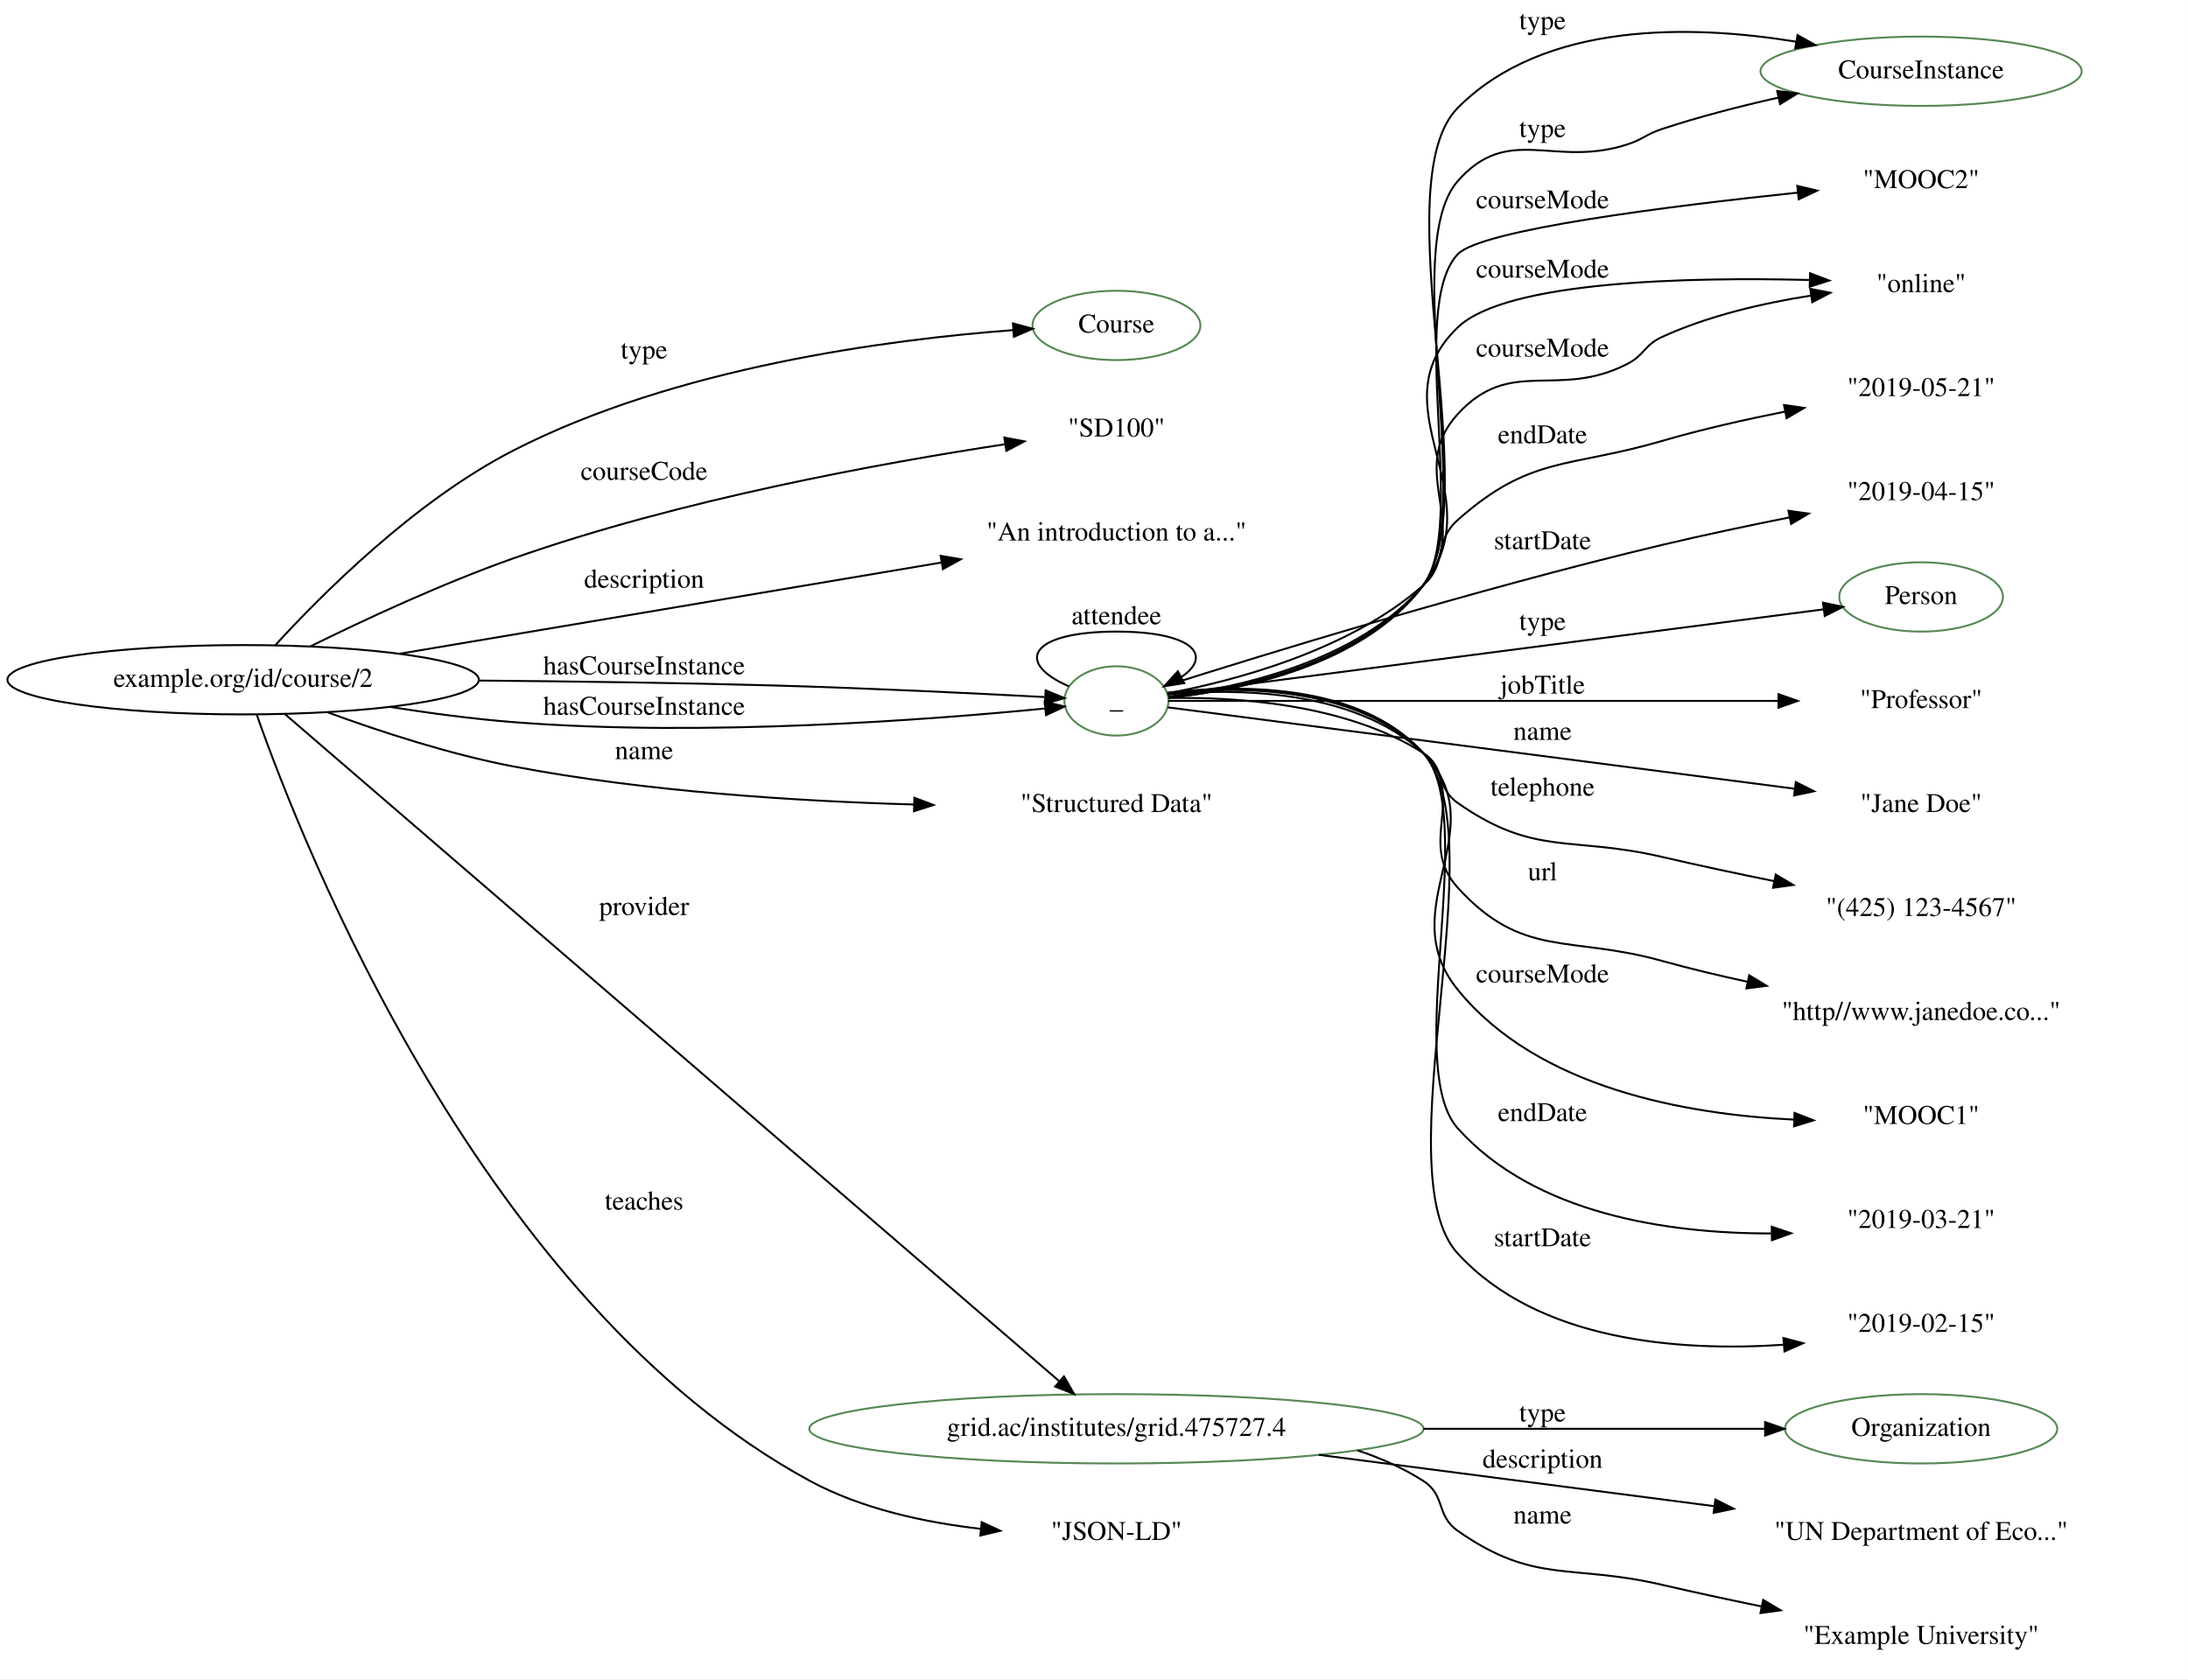
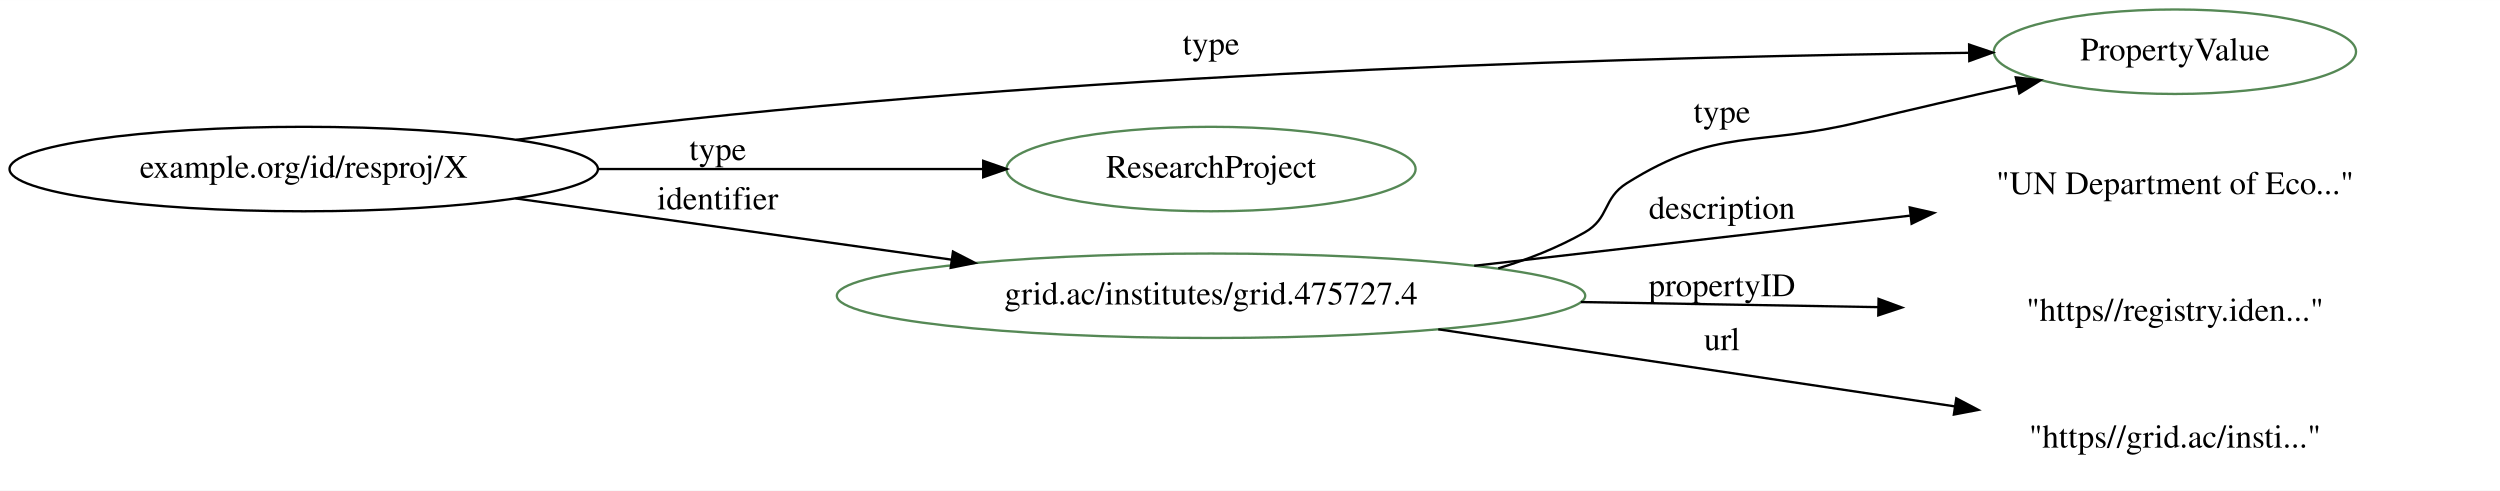
- <svg xmlns="http://www.w3.org/2000/svg" width="1136pt" height="872pt" viewBox="0.00 0.00 1135.93 872.00">
-   <g id="graph0" class="graph" transform="scale(1 1) rotate(0) translate(4 868)">
-     <polygon fill="white" stroke="transparent" points="-4,4 -4,-868 1131.93,-868 1131.93,4 -4,4" />
+ <svg xmlns="http://www.w3.org/2000/svg" width="1065pt" height="209pt" viewBox="0.00 0.00 1065.43 209.00">
+   <g id="graph0" class="graph" transform="scale(1 1) rotate(0) translate(4 205)">
+     <polygon fill="white" stroke="transparent" points="-4,4 -4,-205 1061.43,-205 1061.43,4 -4,4" />
    <g id="node1" class="node">
-       <ellipse fill="none" stroke="#558855" cx="575.61" cy="-699" rx="43.59" ry="18" />
-       <text text-anchor="middle" x="575.61" y="-695.3" font-family="Times,serif" font-size="14.00">Course</text>
+       <ellipse fill="none" stroke="#558855" cx="922.89" cy="-183" rx="77.19" ry="18" />
+       <text text-anchor="middle" x="922.89" y="-179.3" font-family="Times,serif" font-size="14.00">PropertyValue</text>
    </g>
    <g id="node2" class="node">
-       <ellipse fill="none" stroke="black" cx="122.19" cy="-515" rx="122.38" ry="18" />
-       <text text-anchor="middle" x="122.19" y="-511.3" font-family="Times,serif" font-size="14.00">example.org/id/course/2</text>
+       <ellipse fill="none" stroke="black" cx="125.44" cy="-133" rx="125.38" ry="18" />
+       <text text-anchor="middle" x="125.44" y="-129.3" font-family="Times,serif" font-size="14.00">example.org/id/resproj/X</text>
    </g>
    <g id="edge1" class="edge">
-       <path fill="none" stroke="black" d="M138.85,-532.89C162.81,-559.1 211.2,-607.7 262.38,-634 346.47,-677.21 457.29,-691.69 521.77,-696.55" />
-       <polygon fill="black" stroke="black" points="521.88,-700.07 532.1,-697.28 522.37,-693.08 521.88,-700.07" />
-       <text text-anchor="middle" x="330.38" y="-681.8" font-family="Times,serif" font-size="14.00">type</text>
+       <path fill="none" stroke="black" d="M216.04,-145.47C233.54,-147.76 251.77,-150.05 268.88,-152 470.69,-175.06 709.48,-181.03 834.91,-182.53" />
+       <polygon fill="black" stroke="black" points="835.18,-186.04 845.22,-182.65 835.26,-179.04 835.18,-186.04" />
+       <text text-anchor="middle" x="512.11" y="-181.8" font-family="Times,serif" font-size="14.00">type</text>
    </g>
    <g id="node3" class="node">
-       <ellipse fill="none" stroke="black" stroke-width="0" cx="575.61" cy="-645" rx="50.89" ry="18" />
-       <text text-anchor="middle" x="575.61" y="-641.3" font-family="Times,serif" font-size="14.00">"SD100"</text>
+       <ellipse fill="none" stroke="#558855" cx="512.11" cy="-133" rx="87.18" ry="18" />
+       <text text-anchor="middle" x="512.11" y="-129.3" font-family="Times,serif" font-size="14.00">ResearchProject</text>
    </g>
    <g id="edge2" class="edge">
-       <path fill="none" stroke="black" d="M157.12,-532.33C184.9,-546.04 225.49,-564.97 262.38,-578 348.91,-608.57 454.09,-627.62 517.62,-637.27" />
-       <polygon fill="black" stroke="black" points="517.42,-640.77 527.83,-638.79 518.45,-633.85 517.42,-640.77" />
-       <text text-anchor="middle" x="330.38" y="-618.8" font-family="Times,serif" font-size="14.00">courseCode</text>
+       <path fill="none" stroke="black" d="M251.07,-133C304.24,-133 365.33,-133 414.93,-133" />
+       <polygon fill="black" stroke="black" points="415.01,-136.5 425.01,-133 415.01,-129.5 415.01,-136.5" />
+       <text text-anchor="middle" x="301.88" y="-136.8" font-family="Times,serif" font-size="14.00">type</text>
    </g>
    <g id="node4" class="node">
-       <ellipse fill="none" stroke="black" stroke-width="0" cx="575.61" cy="-591" rx="120.78" ry="18" />
-       <text text-anchor="middle" x="575.61" y="-587.3" font-family="Times,serif" font-size="14.00">"An introduction to a..."</text>
+       <ellipse fill="none" stroke="#558855" cx="512.11" cy="-79" rx="159.47" ry="18" />
+       <text text-anchor="middle" x="512.11" y="-75.3" font-family="Times,serif" font-size="14.00">grid.ac/institutes/grid.475727.4</text>
    </g>
    <g id="edge3" class="edge">
-       <path fill="none" stroke="black" d="M203.37,-528.5C282.3,-541.79 402.61,-562.04 484.73,-575.87" />
-       <polygon fill="black" stroke="black" points="484.35,-579.35 494.8,-577.56 485.52,-572.45 484.35,-579.35" />
-       <text text-anchor="middle" x="330.38" y="-562.8" font-family="Times,serif" font-size="14.00">description</text>
+       <path fill="none" stroke="black" d="M215.66,-120.48C271.05,-112.7 342.64,-102.65 401.47,-94.39" />
+       <polygon fill="black" stroke="black" points="402.13,-97.83 411.55,-92.98 401.16,-90.9 402.13,-97.83" />
+       <text text-anchor="middle" x="301.88" y="-115.8" font-family="Times,serif" font-size="14.00">identifier</text>
+     </g>
+     <g id="edge4" class="edge">
+       <path fill="none" stroke="black" d="M634.52,-90.69C647.41,-94.55 659.95,-99.54 671.35,-106 682.04,-112.06 678.93,-120.48 689.35,-127 727.91,-151.15 744.15,-142.23 788.35,-153 810.17,-158.32 834.09,-163.8 855.57,-168.59" />
+       <polygon fill="black" stroke="black" points="855.06,-172.07 865.58,-170.82 856.58,-165.23 855.06,-172.07" />
+       <text text-anchor="middle" x="729.85" y="-152.8" font-family="Times,serif" font-size="14.00">type</text>
    </g>
    <g id="node5" class="node">
-       <ellipse fill="none" stroke="#558855" cx="575.61" cy="-504" rx="27" ry="18" />
-       <text text-anchor="middle" x="575.61" y="-500.3" font-family="Times,serif" font-size="14.00">_</text>
-     </g>
-     <g id="edge4" class="edge">
-       <path fill="none" stroke="black" d="M244.45,-514.58C292.4,-514.18 347.99,-513.42 398.38,-512 446.79,-510.64 502.65,-507.91 538.27,-506.02" />
-       <polygon fill="black" stroke="black" points="538.85,-509.49 548.65,-505.46 538.47,-502.5 538.85,-509.49" />
-       <text text-anchor="middle" x="330.38" y="-517.8" font-family="Times,serif" font-size="14.00">hasCourseInstance</text>
+       <ellipse fill="none" stroke="black" stroke-width="0" cx="922.89" cy="-126" rx="134.58" ry="18" />
+       <text text-anchor="middle" x="922.89" y="-122.3" font-family="Times,serif" font-size="14.00">"UN Department of Eco..."</text>
    </g>
    <g id="edge5" class="edge">
-       <path fill="none" stroke="black" d="M198.42,-500.9C219.08,-497.64 241.53,-494.64 262.38,-493 362.15,-485.16 480.31,-494.34 538.51,-500.07" />
-       <polygon fill="black" stroke="black" points="538.36,-503.58 548.67,-501.1 539.07,-496.61 538.36,-503.58" />
-       <text text-anchor="middle" x="330.38" y="-496.8" font-family="Times,serif" font-size="14.00">hasCourseInstance</text>
+       <path fill="none" stroke="black" d="M624.27,-91.78C681.93,-98.41 752.17,-106.49 809.94,-113.13" />
+       <polygon fill="black" stroke="black" points="809.87,-116.64 820.2,-114.31 810.67,-109.69 809.87,-116.64" />
+       <text text-anchor="middle" x="729.85" y="-111.8" font-family="Times,serif" font-size="14.00">description</text>
    </g>
    <g id="node6" class="node">
-       <ellipse fill="none" stroke="black" stroke-width="0" cx="575.61" cy="-450" rx="94.78" ry="18" />
-       <text text-anchor="middle" x="575.61" y="-446.3" font-family="Times,serif" font-size="14.00">"Structured Data"</text>
+       <ellipse fill="none" stroke="black" stroke-width="0" cx="922.89" cy="-72" rx="116.98" ry="18" />
+       <text text-anchor="middle" x="922.89" y="-68.3" font-family="Times,serif" font-size="14.00">"https//registry.iden..."</text>
    </g>
    <g id="edge6" class="edge">
-       <path fill="none" stroke="black" d="M166.04,-498.08C193.2,-488.13 229.32,-476.3 262.38,-470 330.99,-456.92 409.46,-451.94 470.56,-450.21" />
-       <polygon fill="black" stroke="black" points="470.7,-453.71 480.6,-449.95 470.52,-446.71 470.7,-453.71" />
-       <text text-anchor="middle" x="330.38" y="-473.8" font-family="Times,serif" font-size="14.00">name</text>
+       <path fill="none" stroke="black" d="M669.7,-76.32C711.64,-75.6 756.44,-74.83 796.46,-74.15" />
+       <polygon fill="black" stroke="black" points="796.59,-77.65 806.53,-73.98 796.47,-70.65 796.59,-77.65" />
+       <text text-anchor="middle" x="729.85" y="-78.8" font-family="Times,serif" font-size="14.00">propertyID</text>
    </g>
    <g id="node7" class="node">
-       <ellipse fill="none" stroke="#558855" cx="575.61" cy="-126" rx="159.47" ry="18" />
-       <text text-anchor="middle" x="575.61" y="-122.3" font-family="Times,serif" font-size="14.00">grid.ac/institutes/grid.475727.4</text>
+       <ellipse fill="none" stroke="black" stroke-width="0" cx="922.89" cy="-18" rx="114.28" ry="18" />
+       <text text-anchor="middle" x="922.89" y="-14.3" font-family="Times,serif" font-size="14.00">"https//grid.ac/insti..."</text>
    </g>
    <g id="edge7" class="edge">
-       <path fill="none" stroke="black" d="M143.76,-497.27C216.53,-434.57 461.92,-223.11 546.04,-150.63" />
-       <polygon fill="black" stroke="black" points="548.37,-153.23 553.66,-144.05 543.8,-147.93 548.37,-153.23" />
-       <text text-anchor="middle" x="330.38" y="-392.8" font-family="Times,serif" font-size="14.00">provider</text>
-     </g>
-     <g id="node8" class="node">
-       <ellipse fill="none" stroke="black" stroke-width="0" cx="575.61" cy="-72" rx="60.39" ry="18" />
-       <text text-anchor="middle" x="575.61" y="-68.3" font-family="Times,serif" font-size="14.00">"JSON-LD"</text>
-     </g>
-     <g id="edge8" class="edge">
-       <path fill="none" stroke="black" d="M129.3,-496.77C153.09,-429.04 246.72,-191.12 416.38,-99 443.33,-84.37 476.34,-77.33 505.23,-74.05" />
-       <polygon fill="black" stroke="black" points="505.66,-77.53 515.26,-73.05 504.96,-70.56 505.66,-77.53" />
-       <text text-anchor="middle" x="330.38" y="-239.8" font-family="Times,serif" font-size="14.00">teaches</text>
-     </g>
-     <g id="edge23" class="edge">
-       <path fill="none" stroke="black" d="M550.88,-511.6C522.47,-524 530.71,-540 575.61,-540 614.9,-540 626.13,-527.75 609.28,-516.38" />
-       <polygon fill="black" stroke="black" points="610.81,-513.23 600.35,-511.6 607.51,-519.4 610.81,-513.23" />
-       <text text-anchor="middle" x="575.61" y="-543.8" font-family="Times,serif" font-size="14.00">attendee</text>
-     </g>
-     <g id="node12" class="node">
-       <ellipse fill="none" stroke="#558855" cx="993.39" cy="-831" rx="83.39" ry="18" />
-       <text text-anchor="middle" x="993.39" y="-827.3" font-family="Times,serif" font-size="14.00">CourseInstance</text>
-     </g>
-     <g id="edge12" class="edge">
-       <path fill="none" stroke="black" d="M602.72,-505.61C638.95,-509.37 703.51,-521.95 734.85,-564 767.87,-608.31 713.91,-772.8 752.85,-812 797.69,-857.14 874.11,-855.24 928.58,-846.33" />
-       <polygon fill="black" stroke="black" points="929.24,-849.76 938.48,-844.59 928.03,-842.87 929.24,-849.76" />
-       <text text-anchor="middle" x="796.85" y="-852.8" font-family="Times,serif" font-size="14.00">type</text>
-     </g>
-     <g id="edge22" class="edge">
-       <path fill="none" stroke="black" d="M602.65,-505.66C638.78,-509.49 703.24,-522.15 734.85,-564 763.08,-601.37 721.9,-738.84 752.85,-774 779.29,-804.03 802.81,-780.59 840.85,-793 849.17,-795.72 850.54,-798.25 858.85,-801 878.15,-807.39 899.46,-812.85 919.29,-817.31" />
-       <polygon fill="black" stroke="black" points="918.67,-820.75 929.19,-819.47 920.17,-813.92 918.67,-820.75" />
-       <text text-anchor="middle" x="796.85" y="-796.8" font-family="Times,serif" font-size="14.00">type</text>
-     </g>
-     <g id="node13" class="node">
-       <ellipse fill="none" stroke="black" stroke-width="0" cx="993.39" cy="-774" rx="55.79" ry="18" />
-       <text text-anchor="middle" x="993.39" y="-770.3" font-family="Times,serif" font-size="14.00">"MOOC2"</text>
-     </g>
-     <g id="edge13" class="edge">
-       <path fill="none" stroke="black" d="M602.54,-505.74C638.54,-509.67 702.85,-522.45 734.85,-564 758.3,-594.45 726.41,-708.11 752.85,-736 764.91,-748.71 862.56,-760.96 929.39,-767.97" />
-       <polygon fill="black" stroke="black" points="929.12,-771.46 939.43,-769.01 929.84,-764.5 929.12,-771.46" />
-       <text text-anchor="middle" x="796.85" y="-759.8" font-family="Times,serif" font-size="14.00">courseMode</text>
-     </g>
-     <g id="node14" class="node">
-       <ellipse fill="none" stroke="black" stroke-width="0" cx="993.39" cy="-720" rx="48.19" ry="18" />
-       <text text-anchor="middle" x="993.39" y="-716.3" font-family="Times,serif" font-size="14.00">"online"</text>
-     </g>
-     <g id="edge14" class="edge">
-       <path fill="none" stroke="black" d="M602.68,-505.91C638.54,-510.03 702.34,-523.04 734.85,-564 772.21,-611.06 709.48,-656.41 752.85,-698 778.12,-722.23 873.04,-724.16 935.54,-722.6" />
-       <polygon fill="black" stroke="black" points="935.76,-726.1 945.65,-722.32 935.56,-719.1 935.76,-726.1" />
-       <text text-anchor="middle" x="796.85" y="-723.8" font-family="Times,serif" font-size="14.00">courseMode</text>
-     </g>
-     <g id="edge25" class="edge">
-       <path fill="none" stroke="black" d="M602.6,-506.25C638.08,-510.78 701.1,-524.25 734.85,-564 760.97,-594.76 725.59,-623.24 752.85,-653 780.4,-683.07 804.57,-660.38 840.85,-679 849.87,-683.63 849.64,-688.77 858.85,-693 883.03,-704.1 911.75,-710.66 936.35,-714.52" />
-       <polygon fill="black" stroke="black" points="935.85,-717.99 946.26,-715.97 936.87,-711.06 935.85,-717.99" />
-       <text text-anchor="middle" x="796.85" y="-682.8" font-family="Times,serif" font-size="14.00">courseMode</text>
-     </g>
-     <g id="node15" class="node">
-       <ellipse fill="none" stroke="black" stroke-width="0" cx="993.39" cy="-666" rx="72.29" ry="18" />
-       <text text-anchor="middle" x="993.39" y="-662.3" font-family="Times,serif" font-size="14.00">"2019-05-21"</text>
-     </g>
-     <g id="edge15" class="edge">
-       <path fill="none" stroke="black" d="M602.25,-507.95C636.17,-514.34 696.19,-529.88 734.85,-564 747.67,-575.31 740.07,-586.64 752.85,-598 790.61,-631.55 810.37,-624.83 858.85,-639 879.34,-644.99 901.97,-650.11 922.7,-654.23" />
-       <polygon fill="black" stroke="black" points="922.21,-657.7 932.7,-656.17 923.55,-650.83 922.21,-657.7" />
-       <text text-anchor="middle" x="796.85" y="-637.8" font-family="Times,serif" font-size="14.00">endDate</text>
-     </g>
-     <g id="node16" class="node">
-       <ellipse fill="none" stroke="black" stroke-width="0" cx="993.39" cy="-612" rx="72.29" ry="18" />
-       <text text-anchor="middle" x="993.39" y="-608.3" font-family="Times,serif" font-size="14.00">"2019-04-15"</text>
-     </g>
-     <g id="edge16" class="edge">
-       <path fill="none" stroke="black" d="M600.21,-511.57C648.42,-526.87 761.89,-561.96 858.85,-585 880.31,-590.1 903.85,-595.06 925.11,-599.32" />
-       <polygon fill="black" stroke="black" points="924.53,-602.77 935.02,-601.28 925.89,-595.9 924.53,-602.77" />
-       <text text-anchor="middle" x="796.85" y="-582.8" font-family="Times,serif" font-size="14.00">startDate</text>
-     </g>
-     <g id="node17" class="node">
-       <ellipse fill="none" stroke="#558855" cx="993.39" cy="-558" rx="42.49" ry="18" />
-       <text text-anchor="middle" x="993.39" y="-554.3" font-family="Times,serif" font-size="14.00">Person</text>
-     </g>
-     <g id="edge17" class="edge">
-       <path fill="none" stroke="black" d="M602.31,-507.34C669.92,-516.12 853.68,-539.98 942.71,-551.55" />
-       <polygon fill="black" stroke="black" points="942.46,-555.04 952.83,-552.86 943.36,-548.1 942.46,-555.04" />
-       <text text-anchor="middle" x="796.85" y="-540.8" font-family="Times,serif" font-size="14.00">type</text>
-     </g>
-     <g id="node18" class="node">
-       <ellipse fill="none" stroke="black" stroke-width="0" cx="993.39" cy="-504" rx="63.89" ry="18" />
-       <text text-anchor="middle" x="993.39" y="-500.3" font-family="Times,serif" font-size="14.00">"Professor"</text>
-     </g>
-     <g id="edge18" class="edge">
-       <path fill="none" stroke="black" d="M602.62,-504C664.97,-504 824.79,-504 919.29,-504" />
-       <polygon fill="black" stroke="black" points="919.35,-507.5 929.35,-504 919.35,-500.5 919.35,-507.5" />
-       <text text-anchor="middle" x="796.85" y="-507.8" font-family="Times,serif" font-size="14.00">jobTitle</text>
-     </g>
-     <g id="node19" class="node">
-       <ellipse fill="none" stroke="black" stroke-width="0" cx="993.39" cy="-450" rx="60.39" ry="18" />
-       <text text-anchor="middle" x="993.39" y="-446.3" font-family="Times,serif" font-size="14.00">"Jane Doe"</text>
-     </g>
-     <g id="edge19" class="edge">
-       <path fill="none" stroke="black" d="M602.31,-500.66C666.3,-492.35 834.35,-470.53 927.64,-458.41" />
-       <polygon fill="black" stroke="black" points="928.34,-461.85 937.81,-457.09 927.44,-454.91 928.34,-461.85" />
-       <text text-anchor="middle" x="796.85" y="-483.8" font-family="Times,serif" font-size="14.00">name</text>
-     </g>
-     <g id="node20" class="node">
-       <ellipse fill="none" stroke="black" stroke-width="0" cx="993.39" cy="-396" rx="90.98" ry="18" />
-       <text text-anchor="middle" x="993.39" y="-392.3" font-family="Times,serif" font-size="14.00">"(425) 123-4567"</text>
-     </g>
-     <g id="edge20" class="edge">
-       <path fill="none" stroke="black" d="M602.62,-505.49C635.88,-506.14 694.07,-502.98 734.85,-477 746.7,-469.45 741.34,-459.07 752.85,-451 792.74,-423.02 811.39,-434.06 858.85,-423 877.68,-418.61 898.1,-414.27 917.18,-410.4" />
-       <polygon fill="black" stroke="black" points="917.91,-413.83 927.02,-408.42 916.52,-406.96 917.91,-413.83" />
-       <text text-anchor="middle" x="796.85" y="-454.8" font-family="Times,serif" font-size="14.00">telephone</text>
-     </g>
-     <g id="node21" class="node">
-       <ellipse fill="none" stroke="black" stroke-width="0" cx="993.39" cy="-342" rx="128.08" ry="18" />
-       <text text-anchor="middle" x="993.39" y="-338.3" font-family="Times,serif" font-size="14.00">"http//www.janedoe.co..."</text>
-     </g>
-     <g id="edge21" class="edge">
-       <path fill="none" stroke="black" d="M602.15,-507.42C636.81,-510.53 698.56,-510.41 734.85,-477 758.48,-455.24 731.21,-430.74 752.85,-407 786.56,-370.01 810.64,-382.44 858.85,-369 873.01,-365.05 888.17,-361.43 903,-358.21" />
-       <polygon fill="black" stroke="black" points="904.15,-361.54 913.21,-356.04 902.7,-354.69 904.15,-361.54" />
-       <text text-anchor="middle" x="796.85" y="-410.8" font-family="Times,serif" font-size="14.00">url</text>
-     </g>
-     <g id="node22" class="node">
-       <ellipse fill="none" stroke="black" stroke-width="0" cx="993.39" cy="-288" rx="55.79" ry="18" />
-       <text text-anchor="middle" x="993.39" y="-284.3" font-family="Times,serif" font-size="14.00">"MOOC1"</text>
-     </g>
-     <g id="edge24" class="edge">
-       <path fill="none" stroke="black" d="M602.08,-507.89C637.23,-511.68 700.19,-512.49 734.85,-477 773.45,-437.47 718.03,-396.9 752.85,-354 794.43,-302.76 871.86,-289.19 927.44,-286.57" />
-       <polygon fill="black" stroke="black" points="927.68,-290.06 937.55,-286.2 927.43,-283.07 927.68,-290.06" />
-       <text text-anchor="middle" x="796.85" y="-357.8" font-family="Times,serif" font-size="14.00">courseMode</text>
-     </g>
-     <g id="node23" class="node">
-       <ellipse fill="none" stroke="black" stroke-width="0" cx="993.39" cy="-234" rx="72.29" ry="18" />
-       <text text-anchor="middle" x="993.39" y="-230.3" font-family="Times,serif" font-size="14.00">"2019-03-21"</text>
-     </g>
-     <g id="edge26" class="edge">
-       <path fill="none" stroke="black" d="M602.05,-508.11C637.46,-512.23 701.05,-513.5 734.85,-477 764.42,-445.07 723.75,-314.35 752.85,-282 793.02,-237.34 862.05,-227.4 915.72,-227.44" />
-       <polygon fill="black" stroke="black" points="915.85,-230.94 925.9,-227.56 915.94,-223.94 915.85,-230.94" />
-       <text text-anchor="middle" x="796.85" y="-285.8" font-family="Times,serif" font-size="14.00">endDate</text>
-     </g>
-     <g id="node24" class="node">
-       <ellipse fill="none" stroke="black" stroke-width="0" cx="993.39" cy="-180" rx="72.29" ry="18" />
-       <text text-anchor="middle" x="993.39" y="-176.3" font-family="Times,serif" font-size="14.00">"2019-02-15"</text>
-     </g>
-     <g id="edge27" class="edge">
-       <path fill="none" stroke="black" d="M602.16,-508.22C637.71,-512.46 701.47,-513.89 734.85,-477 773.71,-434.05 713.66,-259.64 752.85,-217 794.72,-171.45 867.5,-166.02 921.88,-169.64" />
-       <polygon fill="black" stroke="black" points="921.91,-173.16 932.16,-170.45 922.46,-166.18 921.91,-173.16" />
-       <text text-anchor="middle" x="796.85" y="-220.8" font-family="Times,serif" font-size="14.00">startDate</text>
-     </g>
-     <g id="node9" class="node">
-       <ellipse fill="none" stroke="#558855" cx="993.39" cy="-126" rx="70.69" ry="18" />
-       <text text-anchor="middle" x="993.39" y="-122.3" font-family="Times,serif" font-size="14.00">Organization</text>
-     </g>
-     <g id="edge9" class="edge">
-       <path fill="none" stroke="black" d="M734.99,-126C795.53,-126 862.02,-126 912.26,-126" />
-       <polygon fill="black" stroke="black" points="912.4,-129.5 922.4,-126 912.4,-122.5 912.4,-129.5" />
-       <text text-anchor="middle" x="796.85" y="-129.8" font-family="Times,serif" font-size="14.00">type</text>
-     </g>
-     <g id="node10" class="node">
-       <ellipse fill="none" stroke="black" stroke-width="0" cx="993.39" cy="-72" rx="134.58" ry="18" />
-       <text text-anchor="middle" x="993.39" y="-68.3" font-family="Times,serif" font-size="14.00">"UN Department of Eco..."</text>
-     </g>
-     <g id="edge10" class="edge">
-       <path fill="none" stroke="black" d="M680.73,-112.48C743.4,-104.34 823,-94 886.07,-85.81" />
-       <polygon fill="black" stroke="black" points="886.58,-89.27 896.04,-84.51 885.67,-82.33 886.58,-89.27" />
-       <text text-anchor="middle" x="796.85" y="-105.8" font-family="Times,serif" font-size="14.00">description</text>
-     </g>
-     <g id="node11" class="node">
-       <ellipse fill="none" stroke="black" stroke-width="0" cx="993.39" cy="-18" rx="111.58" ry="18" />
-       <text text-anchor="middle" x="993.39" y="-14.3" font-family="Times,serif" font-size="14.00">"Example University"</text>
-     </g>
-     <g id="edge11" class="edge">
-       <path fill="none" stroke="black" d="M700.75,-114.81C712.79,-110.82 724.39,-105.66 734.85,-99 746.7,-91.45 741.34,-81.07 752.85,-73 792.74,-45.02 811.39,-56.06 858.85,-45 875.51,-41.12 893.41,-37.28 910.52,-33.76" />
-       <polygon fill="black" stroke="black" points="911.39,-37.16 920.49,-31.73 909.99,-30.3 911.39,-37.16" />
-       <text text-anchor="middle" x="796.85" y="-76.8" font-family="Times,serif" font-size="14.00">name</text>
+       <path fill="none" stroke="black" d="M608.95,-64.7C675.39,-54.78 763.39,-41.65 829.14,-31.84" />
+       <polygon fill="black" stroke="black" points="829.72,-35.29 839.09,-30.36 828.68,-28.37 829.72,-35.29" />
+       <text text-anchor="middle" x="729.85" y="-55.8" font-family="Times,serif" font-size="14.00">url</text>
    </g>
  </g>
</svg>
